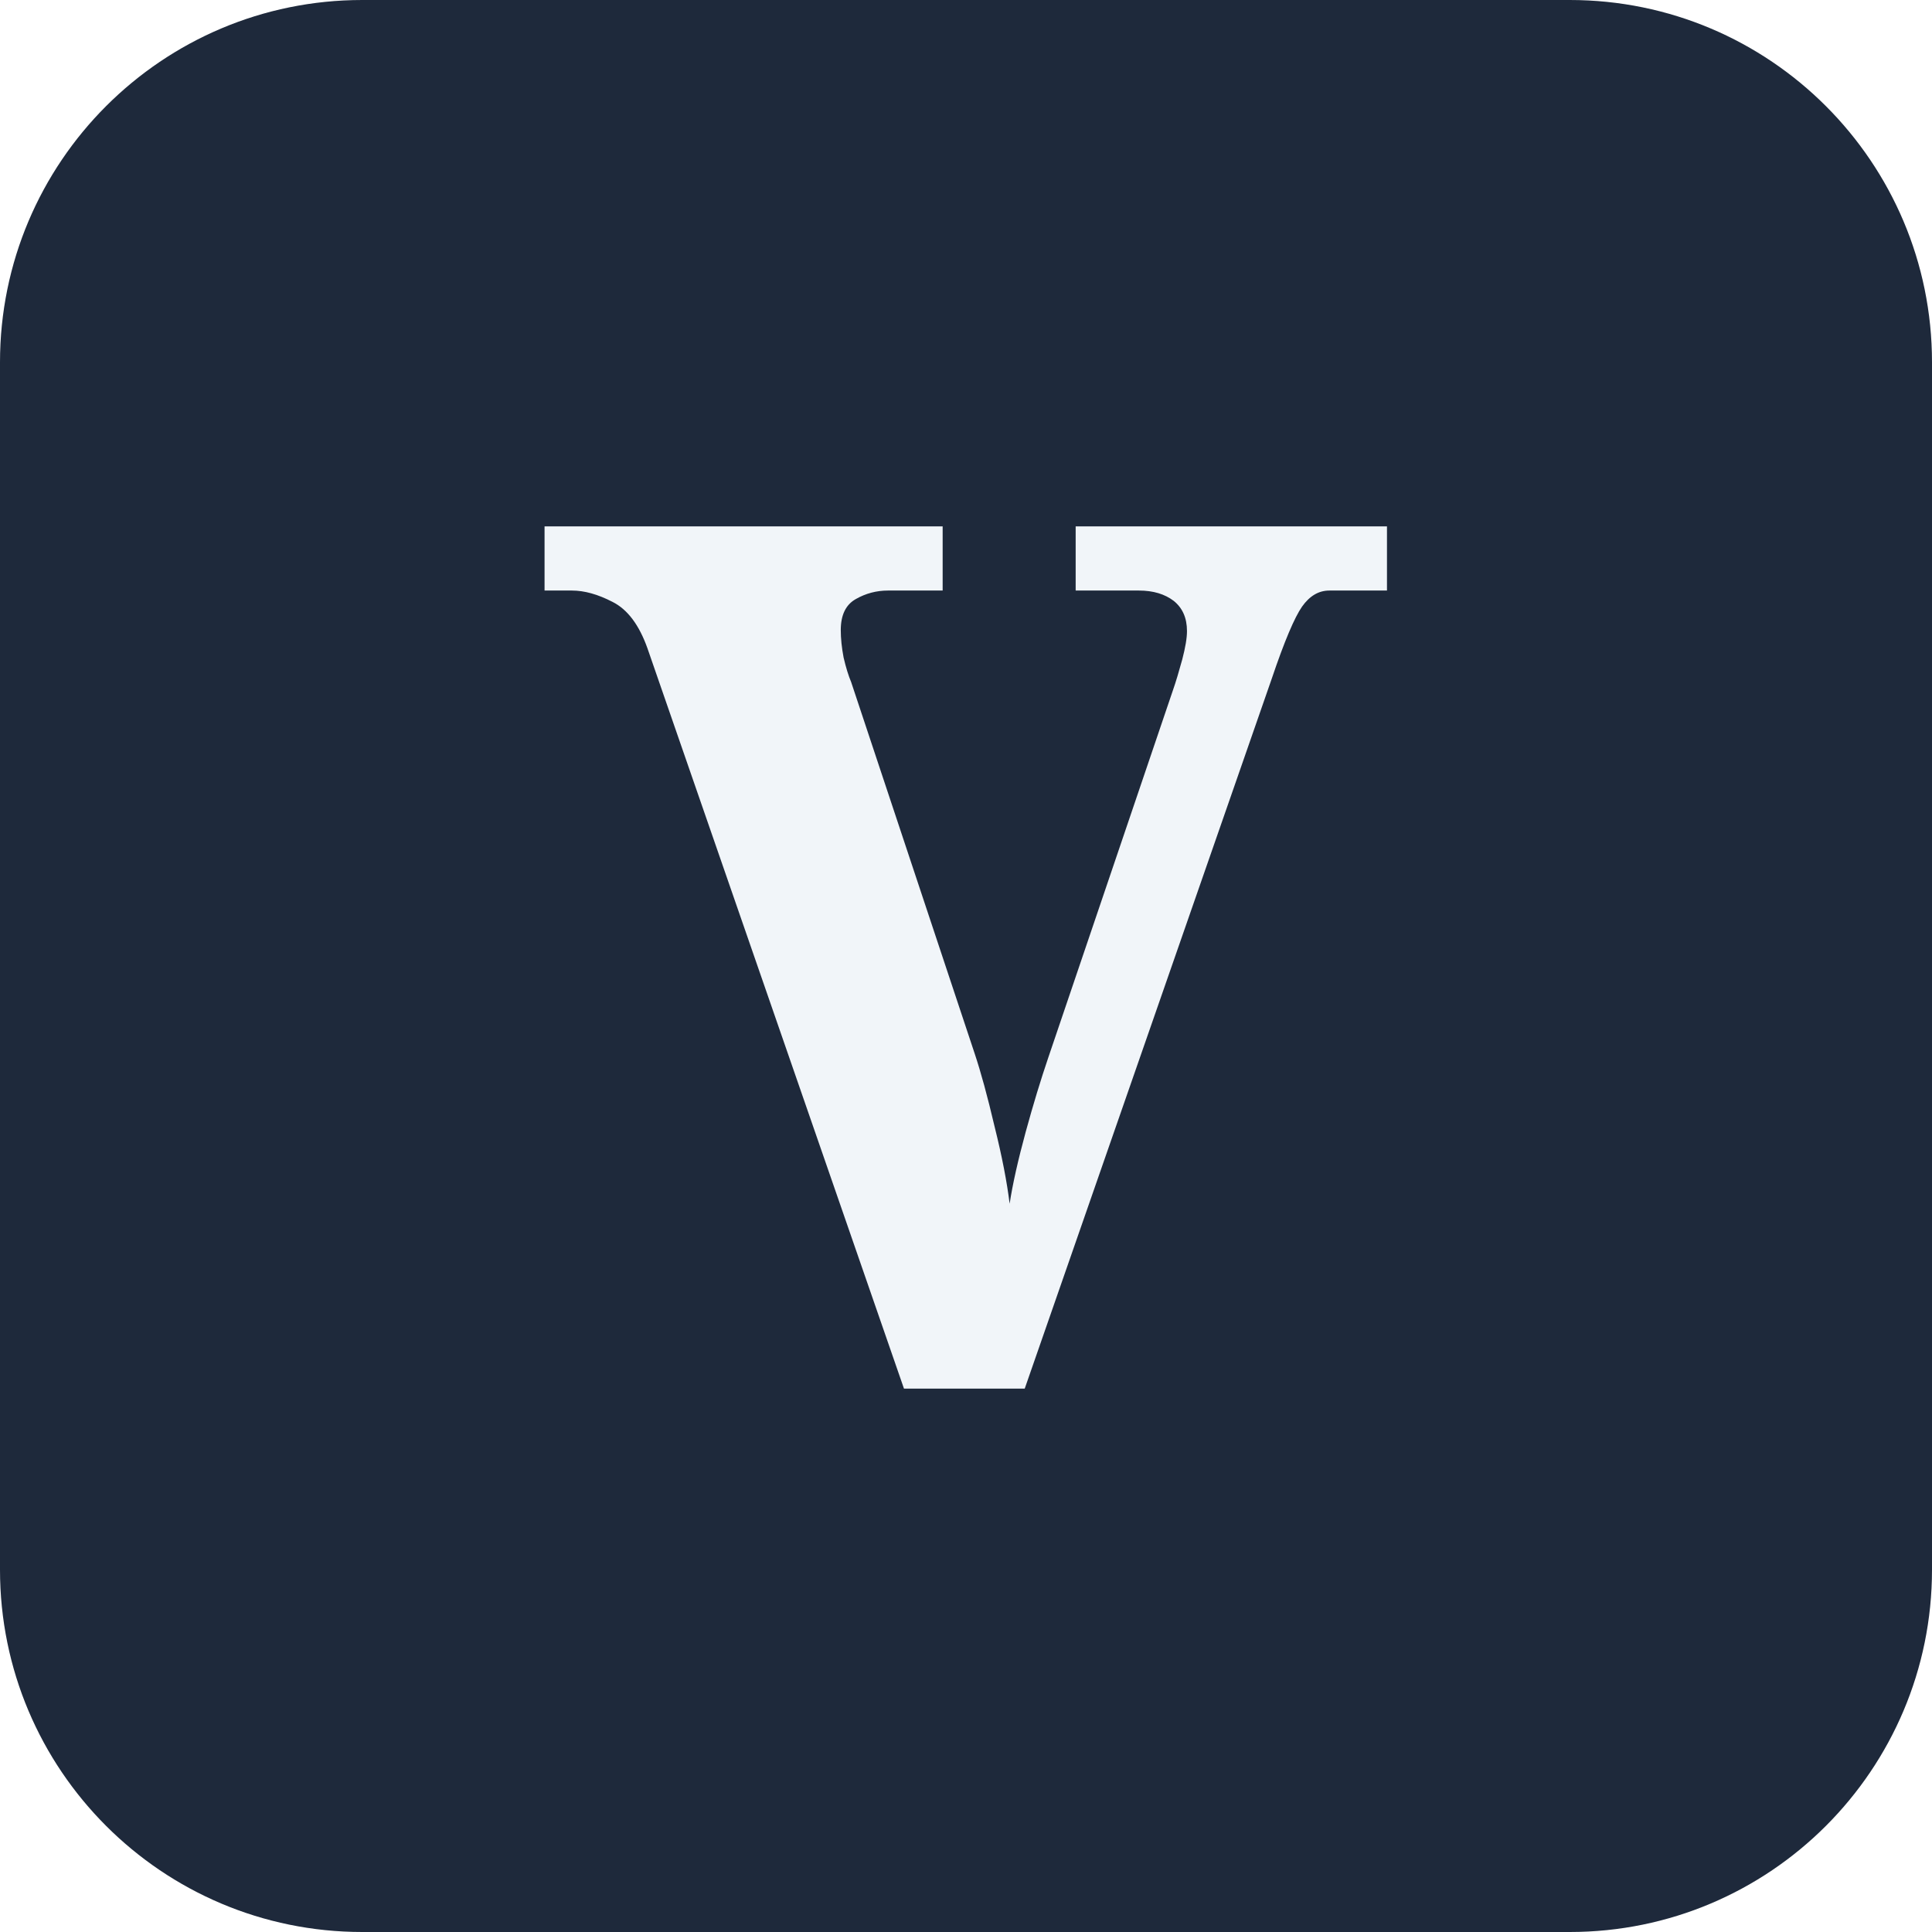
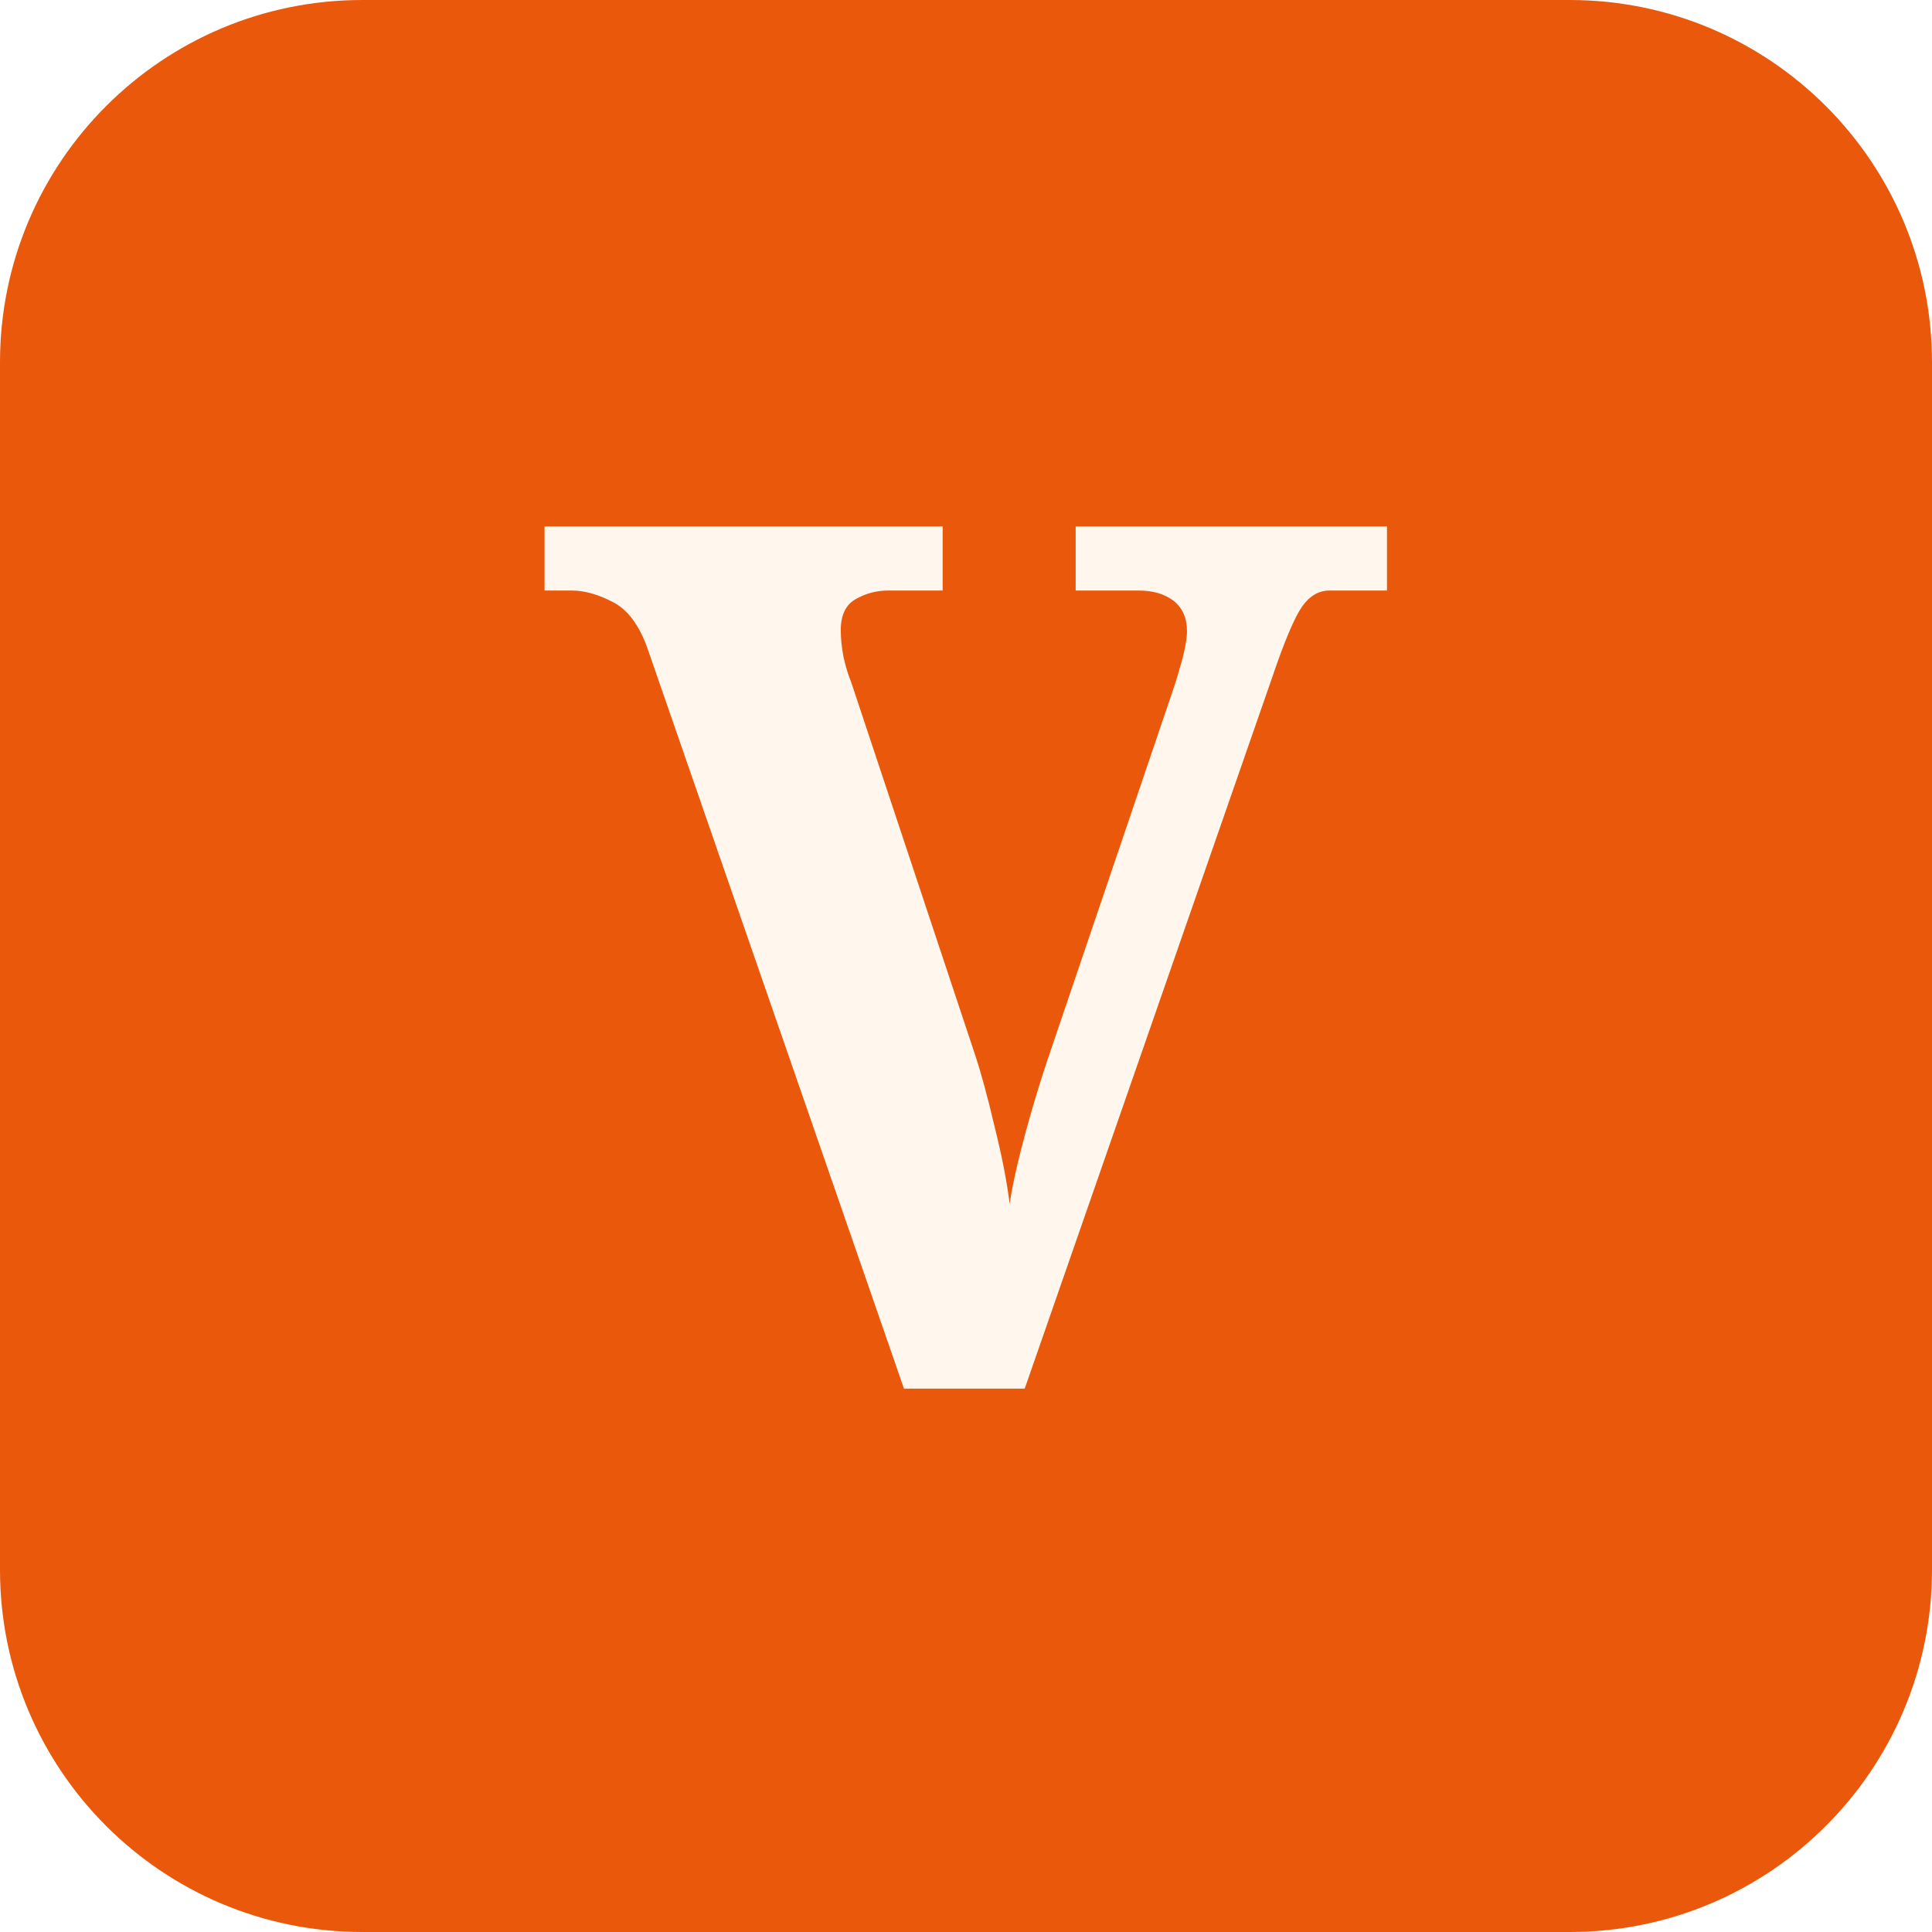
<svg xmlns="http://www.w3.org/2000/svg" viewBox="0 0 32 32">
-   <rect width="32" height="32" rx="6" fill="#1e293b" />
-   <text x="16" y="23" font-family="Georgia, serif" font-size="20" font-weight="bold" fill="#f1f5f9" text-anchor="middle">V</text>
+   <rect width="32" height="32" rx="6" fill="#ea580c" />
+   <text x="16" y="23" font-family="Georgia, serif" font-size="20" font-weight="bold" fill="#fff7ed" text-anchor="middle">V</text>
</svg>
